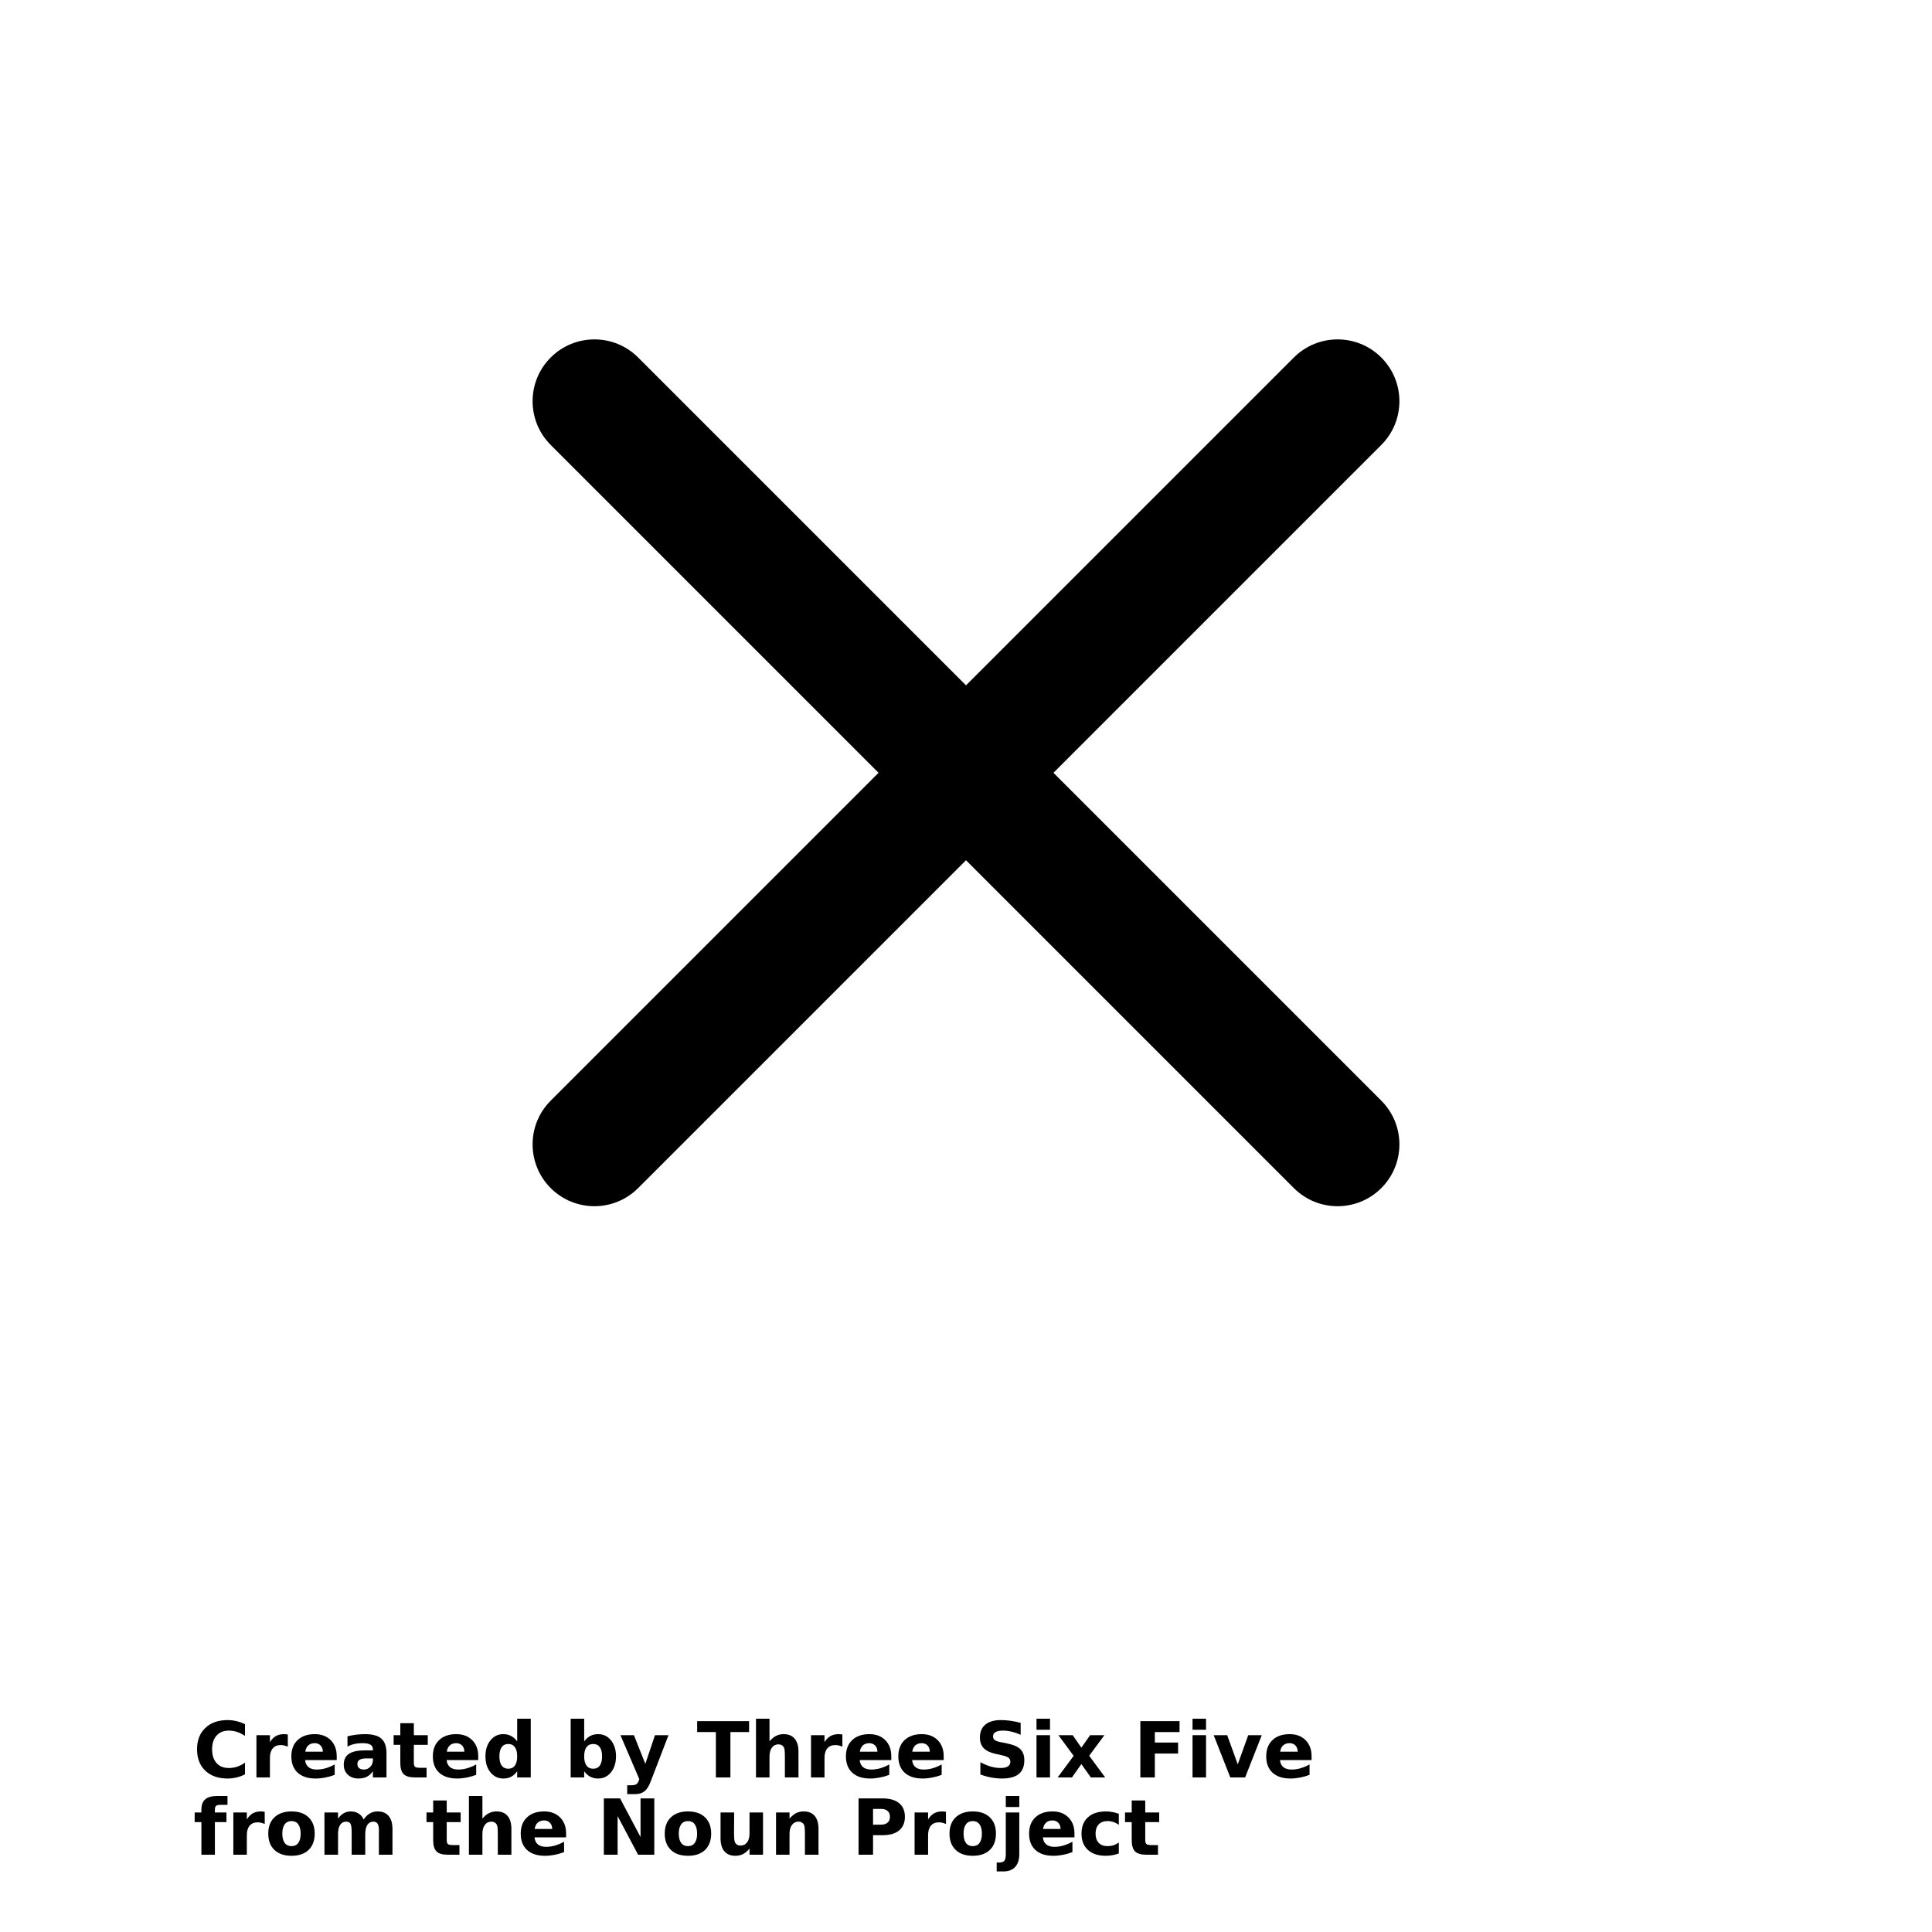
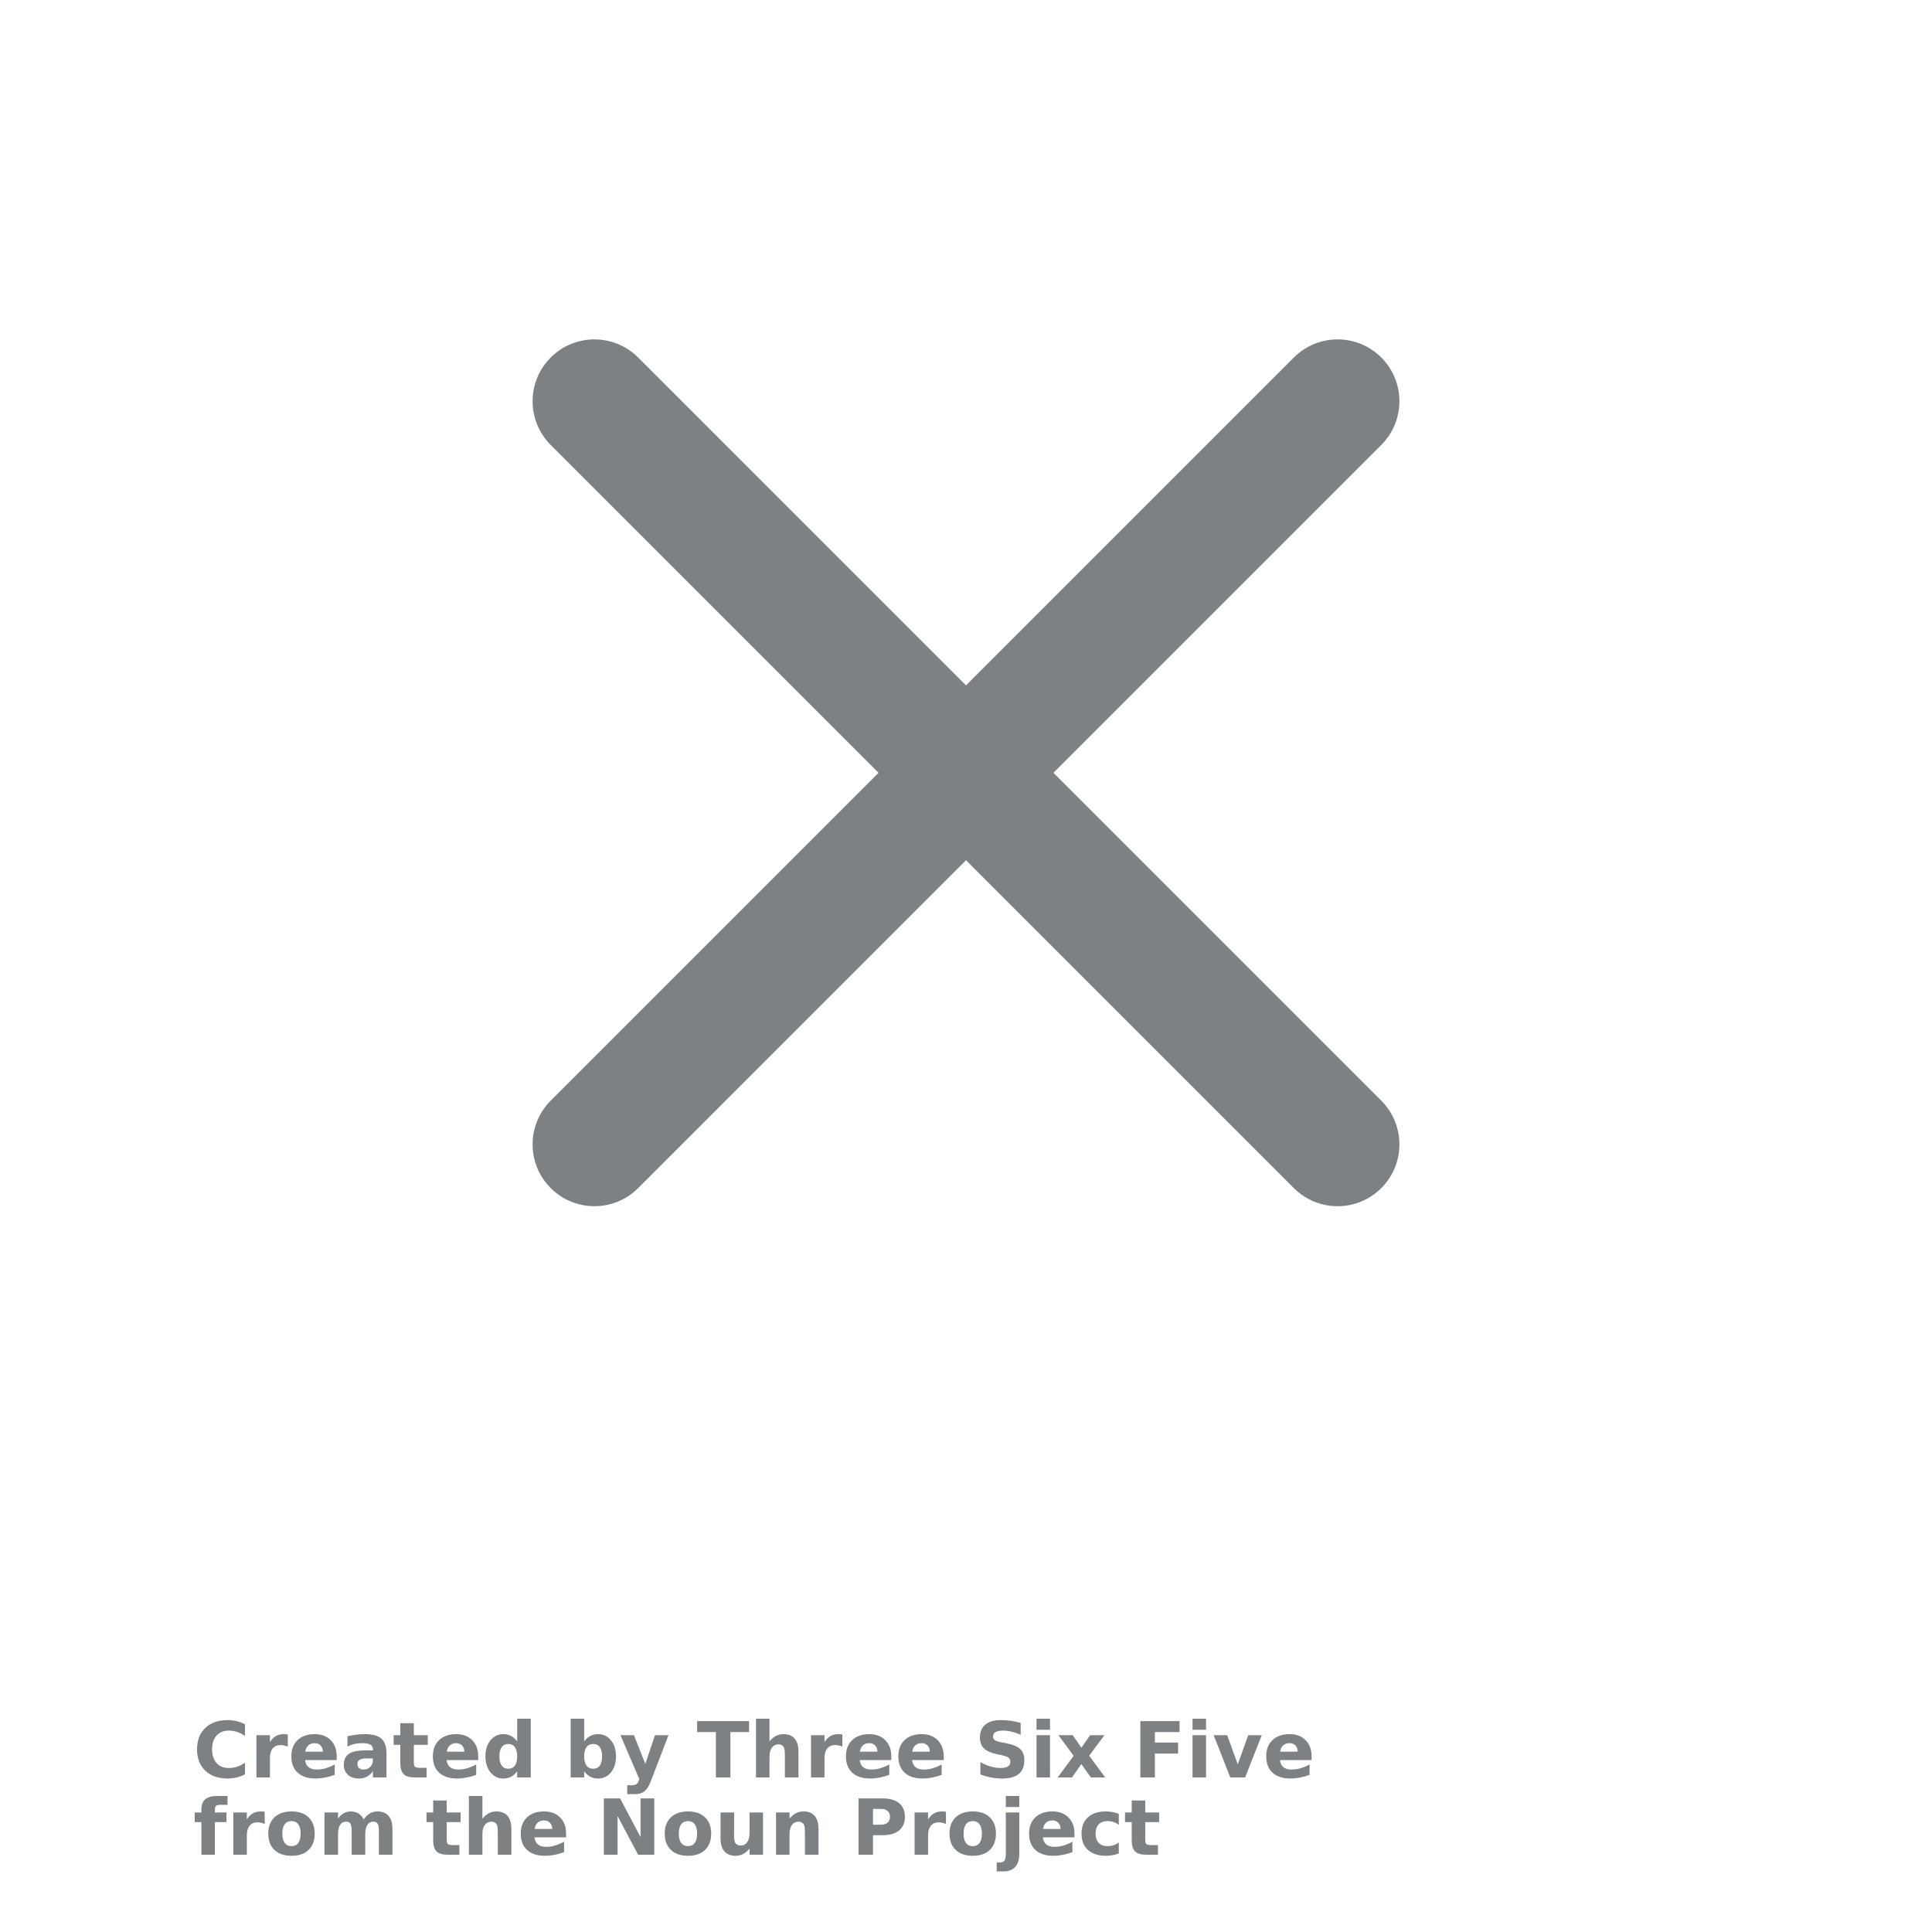
<svg xmlns="http://www.w3.org/2000/svg" xmlns:xlink="http://www.w3.org/1999/xlink" width="700pt" height="700pt" version="1.1" viewBox="0 0 700 700">
  <defs>
    <symbol id="x" overflow="visible">
      <path d="m18.766-1.125c-0.969 0.5-1.98 0.875-3.031 1.125-1.043 0.258-2.137 0.391-3.281 0.391-3.398 0-6.09-0.945-8.078-2.844-1.992-1.906-2.984-4.484-2.984-7.734 0-3.258 0.992-5.836 2.984-7.734 1.988-1.906 4.68-2.859 8.078-2.859 1.145 0 2.238 0.133 3.281 0.391 1.051 0.25 2.062 0.625 3.031 1.125v4.219c-0.98-0.656-1.945-1.141-2.891-1.453-0.949-0.312-1.949-0.469-3-0.469-1.875 0-3.352 0.605-4.422 1.812-1.074 1.199-1.609 2.856-1.609 4.969 0 2.106 0.535 3.762 1.609 4.969 1.07 1.199 2.547 1.797 4.422 1.797 1.051 0 2.051-0.148 3-0.453 0.945-0.312 1.91-0.801 2.891-1.469z" />
    </symbol>
    <symbol id="b" overflow="visible">
      <path d="m13.734-11.141c-0.438-0.195-0.871-0.344-1.297-0.438-0.418-0.102-0.84-0.156-1.266-0.156-1.262 0-2.231 0.406-2.906 1.219-0.68 0.805-1.016 1.953-1.016 3.453v7.062h-4.891v-15.312h4.891v2.516c0.625-1 1.344-1.727 2.156-2.188 0.82-0.469 1.801-0.703 2.938-0.703 0.164 0 0.344 0.012 0.531 0.031 0.195 0.012 0.477 0.039 0.844 0.078z" />
    </symbol>
    <symbol id="a" overflow="visible">
      <path d="m17.641-7.703v1.406h-11.453c0.125 1.148 0.539 2.008 1.25 2.578 0.707 0.574 1.703 0.859 2.984 0.859 1.031 0 2.082-0.148 3.156-0.453 1.082-0.312 2.191-0.773 3.328-1.391v3.766c-1.156 0.438-2.312 0.766-3.469 0.984-1.156 0.227-2.312 0.344-3.469 0.344-2.773 0-4.93-0.703-6.469-2.109-1.531-1.406-2.297-3.379-2.297-5.922 0-2.5 0.754-4.461 2.266-5.891 1.508-1.438 3.582-2.156 6.219-2.156 2.406 0 4.332 0.73 5.781 2.188 1.445 1.449 2.172 3.383 2.172 5.797zm-5.031-1.625c0-0.926-0.273-1.672-0.812-2.234-0.543-0.57-1.25-0.859-2.125-0.859-0.949 0-1.719 0.266-2.312 0.797s-0.965 1.297-1.109 2.297z" />
    </symbol>
    <symbol id="k" overflow="visible">
      <path d="m9.219-6.891c-1.023 0-1.793 0.172-2.312 0.516-0.512 0.344-0.766 0.855-0.766 1.531 0 0.625 0.207 1.117 0.625 1.469 0.414 0.344 0.988 0.516 1.719 0.516 0.926 0 1.703-0.328 2.328-0.984 0.633-0.664 0.953-1.492 0.953-2.484v-0.562zm7.469-1.844v8.734h-4.922v-2.266c-0.656 0.93-1.398 1.605-2.219 2.031-0.824 0.414-1.824 0.625-3 0.625-1.586 0-2.871-0.457-3.859-1.375-0.992-0.926-1.484-2.129-1.484-3.609 0-1.789 0.613-3.102 1.844-3.938 1.238-0.844 3.18-1.266 5.828-1.266h2.891v-0.391c0-0.77-0.309-1.332-0.922-1.688-0.617-0.363-1.57-0.547-2.859-0.547-1.055 0-2.031 0.105-2.938 0.312-0.898 0.211-1.73 0.523-2.5 0.938v-3.734c1.039-0.25 2.086-0.441 3.141-0.578 1.062-0.133 2.125-0.203 3.188-0.203 2.758 0 4.75 0.547 5.969 1.641 1.227 1.086 1.844 2.856 1.844 5.312z" />
    </symbol>
    <symbol id="c" overflow="visible">
      <path d="m7.703-19.656v4.344h5.047v3.5h-5.047v6.5c0 0.711 0.141 1.188 0.422 1.438s0.836 0.375 1.672 0.375h2.516v3.5h-4.188c-1.938 0-3.312-0.398-4.125-1.203-0.805-0.812-1.203-2.18-1.203-4.109v-6.5h-2.422v-3.5h2.422v-4.344z" />
    </symbol>
    <symbol id="j" overflow="visible">
      <path d="m12.766-13.078v-8.203h4.922v21.281h-4.922v-2.219c-0.668 0.906-1.406 1.57-2.219 1.984s-1.758 0.625-2.828 0.625c-1.887 0-3.434-0.75-4.641-2.25-1.211-1.5-1.812-3.426-1.812-5.781 0-2.363 0.602-4.297 1.812-5.797 1.207-1.5 2.754-2.25 4.641-2.25 1.062 0 2 0.215 2.812 0.641 0.82 0.43 1.566 1.086 2.234 1.969zm-3.219 9.922c1.039 0 1.836-0.379 2.391-1.141 0.551-0.77 0.828-1.883 0.828-3.344 0-1.457-0.277-2.566-0.828-3.328-0.555-0.77-1.352-1.156-2.391-1.156-1.043 0-1.84 0.387-2.391 1.156-0.555 0.762-0.828 1.871-0.828 3.328 0 1.461 0.273 2.574 0.828 3.344 0.551 0.762 1.348 1.141 2.391 1.141z" />
    </symbol>
    <symbol id="i" overflow="visible">
      <path d="m10.5-3.156c1.051 0 1.852-0.379 2.406-1.141 0.551-0.77 0.828-1.883 0.828-3.344 0-1.457-0.277-2.566-0.828-3.328-0.555-0.77-1.355-1.156-2.406-1.156-1.055 0-1.859 0.387-2.422 1.156-0.555 0.773-0.828 1.883-0.828 3.328 0 1.449 0.273 2.559 0.828 3.328 0.562 0.773 1.367 1.156 2.422 1.156zm-3.25-9.922c0.676-0.883 1.422-1.539 2.234-1.969 0.82-0.426 1.766-0.641 2.828-0.641 1.895 0 3.445 0.75 4.656 2.25 1.207 1.5 1.812 3.434 1.812 5.797 0 2.356-0.605 4.281-1.812 5.781-1.211 1.5-2.762 2.25-4.656 2.25-1.062 0-2.008-0.211-2.828-0.625-0.812-0.426-1.559-1.086-2.234-1.984v2.219h-4.891v-21.281h4.891z" />
    </symbol>
    <symbol id="h" overflow="visible">
      <path d="m0.344-15.312h4.891l4.125 10.391 3.5-10.391h4.891l-6.438 16.766c-0.648 1.695-1.402 2.883-2.266 3.562-0.867 0.688-2 1.031-3.406 1.031h-2.844v-3.219h1.531c0.832 0 1.438-0.137 1.812-0.406 0.383-0.262 0.68-0.73 0.891-1.406l0.141-0.422z" />
    </symbol>
    <symbol id="g" overflow="visible">
      <path d="m0.141-20.406h18.812v3.969h-6.766v16.438h-5.266v-16.438h-6.781z" />
    </symbol>
    <symbol id="f" overflow="visible">
      <path d="m17.75-9.328v9.328h-4.922v-7.109c0-1.344-0.031-2.266-0.094-2.766s-0.168-0.867-0.312-1.109c-0.188-0.312-0.449-0.555-0.781-0.734-0.324-0.176-0.695-0.266-1.109-0.266-1.023 0-1.824 0.398-2.406 1.188-0.586 0.781-0.875 1.871-0.875 3.266v7.531h-4.891v-21.281h4.891v8.203c0.738-0.883 1.52-1.539 2.344-1.969 0.832-0.426 1.75-0.641 2.75-0.641 1.77 0 3.113 0.547 4.031 1.641 0.914 1.086 1.375 2.656 1.375 4.719z" />
    </symbol>
    <symbol id="w" overflow="visible">
      <path d="m16.781-19.766v4.312c-1.125-0.5-2.227-0.875-3.297-1.125-1.062-0.258-2.07-0.391-3.016-0.391-1.25 0-2.18 0.18-2.781 0.531-0.605 0.344-0.906 0.883-0.906 1.609 0 0.543 0.203 0.969 0.609 1.281 0.406 0.305 1.141 0.562 2.203 0.781l2.25 0.453c2.269 0.449 3.879 1.141 4.828 2.078 0.957 0.93 1.438 2.246 1.438 3.953 0 2.25-0.668 3.93-2 5.031-1.336 1.094-3.371 1.641-6.109 1.641-1.305 0-2.606-0.125-3.906-0.375-1.305-0.238-2.606-0.598-3.906-1.078v-4.453c1.301 0.699 2.562 1.227 3.781 1.578 1.219 0.344 2.391 0.516 3.516 0.516 1.156 0 2.035-0.188 2.641-0.562 0.613-0.383 0.922-0.938 0.922-1.656 0-0.633-0.211-1.125-0.625-1.469-0.418-0.344-1.246-0.656-2.484-0.938l-2.031-0.438c-2.043-0.438-3.539-1.133-4.484-2.094-0.938-0.957-1.406-2.25-1.406-3.875 0-2.031 0.656-3.594 1.969-4.688s3.195-1.641 5.656-1.641c1.125 0 2.273 0.086 3.453 0.25 1.188 0.168 2.414 0.422 3.688 0.766z" />
    </symbol>
    <symbol id="e" overflow="visible">
      <path d="m2.359-15.312h4.891v15.312h-4.891zm0-5.969h4.891v4h-4.891z" />
    </symbol>
    <symbol id="v" overflow="visible">
      <path d="m6.219-7.828-5.516-7.484h5.172l3.141 4.531 3.172-4.531h5.172l-5.516 7.453 5.797 7.859h-5.188l-3.438-4.844-3.406 4.844h-5.188z" />
    </symbol>
    <symbol id="u" overflow="visible">
      <path d="m2.578-20.406h14.203v3.969h-8.953v3.797h8.422v3.984h-8.422v8.656h-5.25z" />
    </symbol>
    <symbol id="t" overflow="visible">
      <path d="m0.422-15.312h4.891l3.828 10.578 3.797-10.578h4.906l-6.031 15.312h-5.375z" />
    </symbol>
    <symbol id="s" overflow="visible">
      <path d="m12.422-21.281v3.219h-2.703c-0.688 0-1.172 0.125-1.453 0.375-0.273 0.25-0.406 0.688-0.406 1.312v1.062h4.188v3.5h-4.188v11.812h-4.891v-11.812h-2.438v-3.5h2.438v-1.062c0-1.664 0.461-2.898 1.391-3.703 0.926-0.801 2.367-1.203 4.328-1.203z" />
    </symbol>
    <symbol id="d" overflow="visible">
      <path d="m9.641-12.188c-1.086 0-1.914 0.391-2.484 1.172-0.574 0.781-0.859 1.906-0.859 3.375s0.285 2.594 0.859 3.375c0.57 0.773 1.398 1.156 2.484 1.156 1.062 0 1.875-0.383 2.438-1.156 0.57-0.781 0.859-1.906 0.859-3.375s-0.289-2.594-0.859-3.375c-0.562-0.781-1.375-1.172-2.438-1.172zm0-3.5c2.633 0 4.691 0.715 6.172 2.141 1.477 1.418 2.219 3.387 2.219 5.906 0 2.512-0.742 4.481-2.219 5.906-1.48 1.418-3.539 2.125-6.172 2.125-2.648 0-4.715-0.707-6.203-2.125-1.492-1.426-2.234-3.394-2.234-5.906 0-2.519 0.742-4.488 2.234-5.906 1.488-1.426 3.555-2.141 6.203-2.141z" />
    </symbol>
    <symbol id="r" overflow="visible">
      <path d="m16.547-12.766c0.613-0.945 1.348-1.672 2.203-2.172 0.852-0.5 1.789-0.75 2.812-0.75 1.758 0 3.098 0.547 4.016 1.641 0.926 1.086 1.391 2.656 1.391 4.719v9.328h-4.922v-7.984-0.359c0.008-0.133 0.016-0.32 0.016-0.562 0-1.082-0.164-1.863-0.484-2.344-0.312-0.488-0.824-0.734-1.531-0.734-0.93 0-1.648 0.387-2.156 1.156-0.512 0.762-0.773 1.867-0.781 3.312v7.516h-4.922v-7.984c0-1.695-0.148-2.785-0.438-3.266-0.293-0.488-0.812-0.734-1.562-0.734-0.938 0-1.664 0.387-2.172 1.156-0.512 0.762-0.766 1.859-0.766 3.297v7.531h-4.922v-15.312h4.922v2.234c0.602-0.863 1.289-1.516 2.062-1.953 0.781-0.438 1.641-0.656 2.578-0.656 1.062 0 2 0.258 2.812 0.766 0.812 0.512 1.426 1.23 1.844 2.156z" />
    </symbol>
    <symbol id="q" overflow="visible">
      <path d="m2.578-20.406h5.875l7.422 14v-14h4.984v20.406h-5.875l-7.422-14v14h-4.984z" />
    </symbol>
    <symbol id="p" overflow="visible">
      <path d="m2.188-5.969v-9.344h4.922v1.531c0 0.836-0.008 1.875-0.016 3.125-0.012 1.25-0.016 2.086-0.016 2.5 0 1.242 0.031 2.133 0.094 2.672 0.07 0.543 0.18 0.934 0.328 1.172 0.207 0.324 0.473 0.574 0.797 0.75 0.32 0.168 0.691 0.25 1.109 0.25 1.02 0 1.82-0.391 2.406-1.172 0.582-0.781 0.875-1.867 0.875-3.266v-7.562h4.891v15.312h-4.891v-2.219c-0.742 0.898-1.523 1.559-2.344 1.984-0.824 0.414-1.734 0.625-2.734 0.625-1.762 0-3.106-0.539-4.031-1.625-0.93-1.082-1.391-2.66-1.391-4.734z" />
    </symbol>
    <symbol id="o" overflow="visible">
      <path d="m17.75-9.328v9.328h-4.922v-7.141c0-1.32-0.031-2.234-0.094-2.734s-0.168-0.867-0.312-1.109c-0.188-0.312-0.449-0.555-0.781-0.734-0.324-0.176-0.695-0.266-1.109-0.266-1.023 0-1.824 0.398-2.406 1.188-0.586 0.781-0.875 1.871-0.875 3.266v7.531h-4.891v-15.312h4.891v2.234c0.738-0.883 1.52-1.539 2.344-1.969 0.832-0.426 1.75-0.641 2.75-0.641 1.77 0 3.113 0.547 4.031 1.641 0.914 1.086 1.375 2.656 1.375 4.719z" />
    </symbol>
    <symbol id="n" overflow="visible">
      <path d="m2.578-20.406h8.734c2.594 0 4.582 0.578 5.969 1.734 1.395 1.148 2.094 2.789 2.094 4.922 0 2.137-0.699 3.781-2.094 4.938-1.387 1.156-3.375 1.734-5.969 1.734h-3.484v7.078h-5.25zm5.25 3.812v5.703h2.922c1.02 0 1.805-0.25 2.359-0.75 0.562-0.5 0.844-1.203 0.844-2.109 0-0.914-0.281-1.617-0.844-2.109-0.555-0.488-1.34-0.734-2.359-0.734z" />
    </symbol>
    <symbol id="m" overflow="visible">
      <path d="m2.359-15.312h4.891v15.031c0 2.051-0.496 3.617-1.484 4.703-0.98 1.082-2.406 1.625-4.281 1.625h-2.422v-3.219h0.859c0.926 0 1.562-0.211 1.906-0.625 0.352-0.418 0.531-1.246 0.531-2.484zm0-5.969h4.891v4h-4.891z" />
    </symbol>
    <symbol id="l" overflow="visible">
      <path d="m14.719-14.828v3.984c-0.656-0.457-1.324-0.797-2-1.016-0.668-0.219-1.359-0.328-2.078-0.328-1.367 0-2.434 0.402-3.203 1.203-0.762 0.793-1.141 1.906-1.141 3.344 0 1.43 0.379 2.543 1.141 3.344 0.77 0.793 1.836 1.188 3.203 1.188 0.758 0 1.484-0.109 2.172-0.328 0.688-0.227 1.32-0.566 1.906-1.016v4c-0.762 0.281-1.539 0.488-2.328 0.625-0.781 0.145-1.574 0.219-2.375 0.219-2.762 0-4.922-0.707-6.484-2.125-1.555-1.414-2.328-3.383-2.328-5.906 0-2.531 0.773-4.504 2.328-5.922 1.562-1.414 3.723-2.125 6.484-2.125 0.801 0 1.594 0.074 2.375 0.219 0.781 0.137 1.555 0.352 2.328 0.641z" />
    </symbol>
  </defs>
-   <g>
+   <g fill="#7e8183">
    <path d="m500.47 129.53c-8.746-8.746-22.93-8.746-31.68 0l-118.79 118.79-118.79-118.79c-8.746-8.746-22.93-8.746-31.68 0-8.746 8.75-8.746 22.93 0 31.68l118.79 118.79-118.79 118.79c-8.746 8.746-8.746 22.93 0 31.68 8.746 8.746 22.93 8.746 31.68 0l118.79-118.79 118.79 118.79c8.746 8.746 22.93 8.75 31.68 0 8.746-8.746 8.746-22.93 0-31.68l-118.79-118.79 118.79-118.79c8.746-8.746 8.746-22.93 0-31.68z" />
    <use x="70" y="644" xlink:href="#x" />
    <use x="90.551" y="644" xlink:href="#b" />
    <use x="104.359" y="644" xlink:href="#a" />
    <use x="123.348" y="644" xlink:href="#k" />
    <use x="142.242" y="644" xlink:href="#c" />
    <use x="155.629" y="644" xlink:href="#a" />
    <use x="174.617" y="644" xlink:href="#j" />
    <use x="204.41" y="644" xlink:href="#i" />
    <use x="224.453" y="644" xlink:href="#h" />
    <use x="252.453" y="644" xlink:href="#g" />
    <use x="271.551" y="644" xlink:href="#f" />
    <use x="291.484" y="644" xlink:href="#b" />
    <use x="305.293" y="644" xlink:href="#a" />
    <use x="324.281" y="644" xlink:href="#a" />
    <use x="353.023" y="644" xlink:href="#w" />
    <use x="373.188" y="644" xlink:href="#e" />
    <use x="382.785" y="644" xlink:href="#v" />
    <use x="410.594" y="644" xlink:href="#u" />
    <use x="429.719" y="644" xlink:href="#e" />
    <use x="439.32" y="644" xlink:href="#t" />
    <use x="457.57" y="644" xlink:href="#a" />
    <use x="70" y="672" xlink:href="#s" />
    <use x="82.184" y="672" xlink:href="#b" />
    <use x="95.992" y="672" xlink:href="#d" />
    <use x="115.227" y="672" xlink:href="#r" />
    <use x="154.152" y="672" xlink:href="#c" />
    <use x="167.535" y="672" xlink:href="#f" />
    <use x="187.469" y="672" xlink:href="#a" />
    <use x="216.207" y="672" xlink:href="#q" />
    <use x="239.641" y="672" xlink:href="#d" />
    <use x="258.879" y="672" xlink:href="#p" />
    <use x="278.812" y="672" xlink:href="#o" />
    <use x="308.492" y="672" xlink:href="#n" />
    <use x="329.016" y="672" xlink:href="#b" />
    <use x="342.82" y="672" xlink:href="#d" />
    <use x="362.059" y="672" xlink:href="#m" />
    <use x="371.656" y="672" xlink:href="#a" />
    <use x="390.648" y="672" xlink:href="#l" />
    <use x="407.242" y="672" xlink:href="#c" />
  </g>
</svg>
